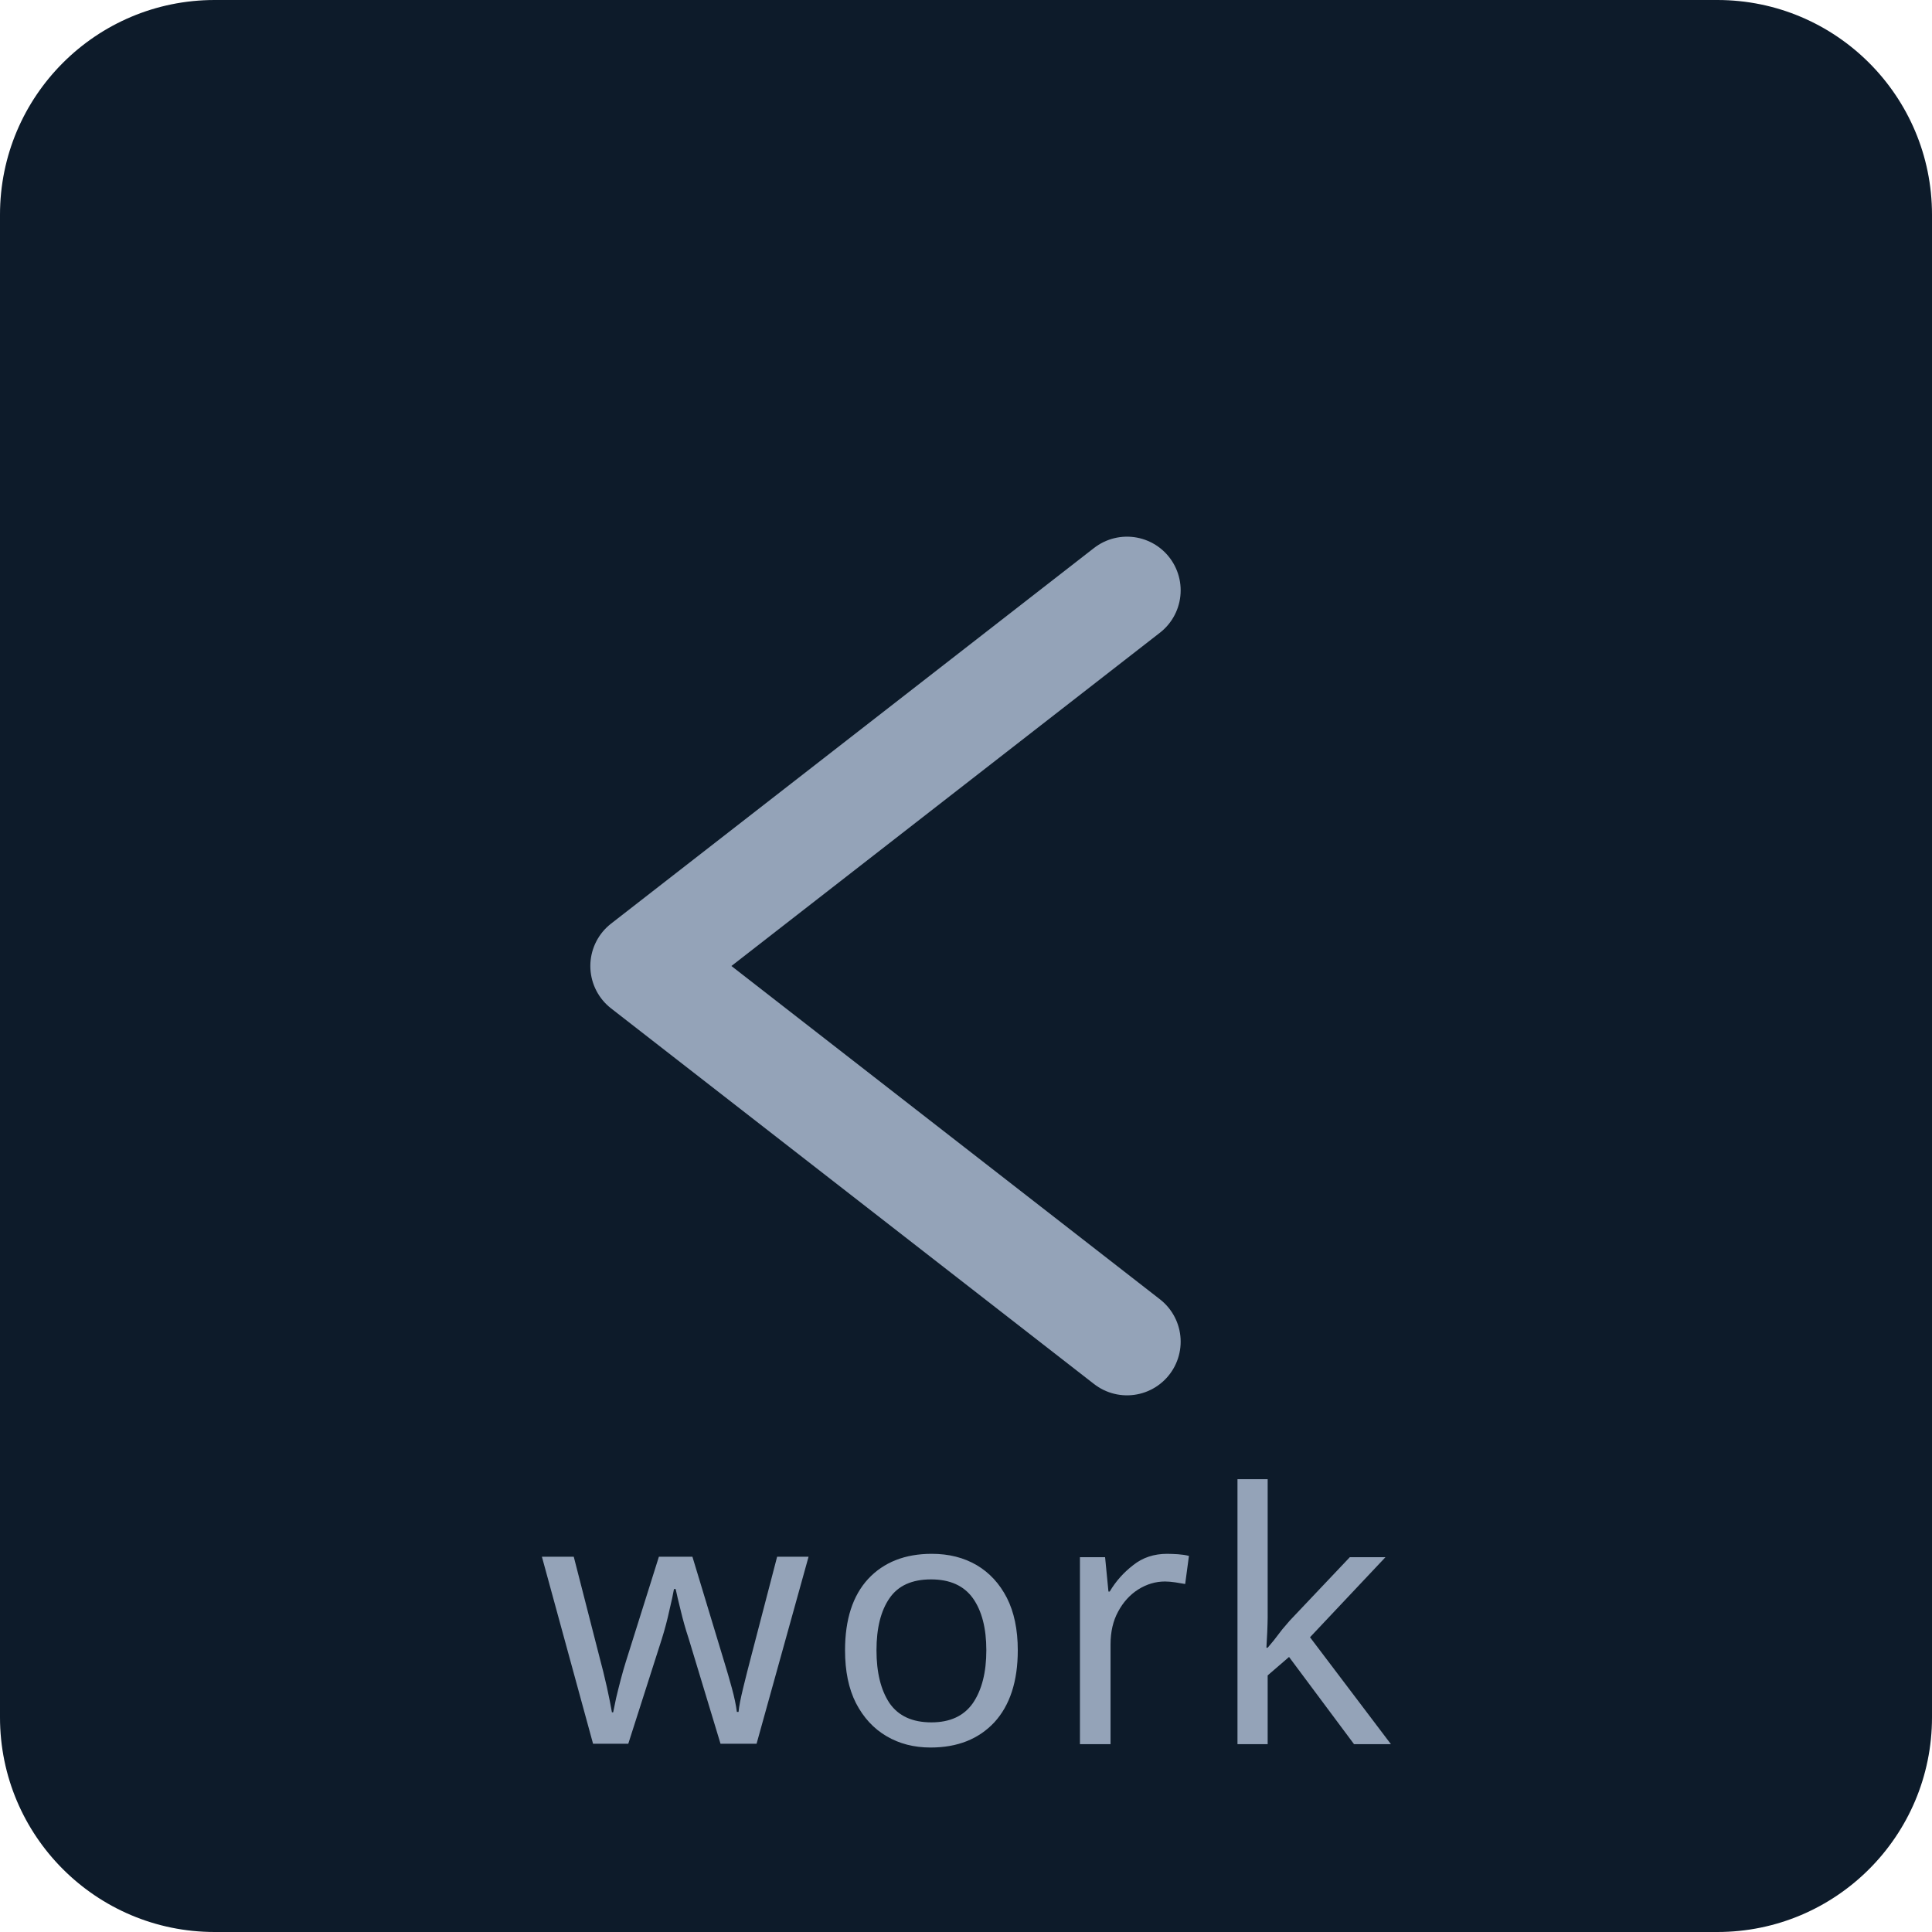
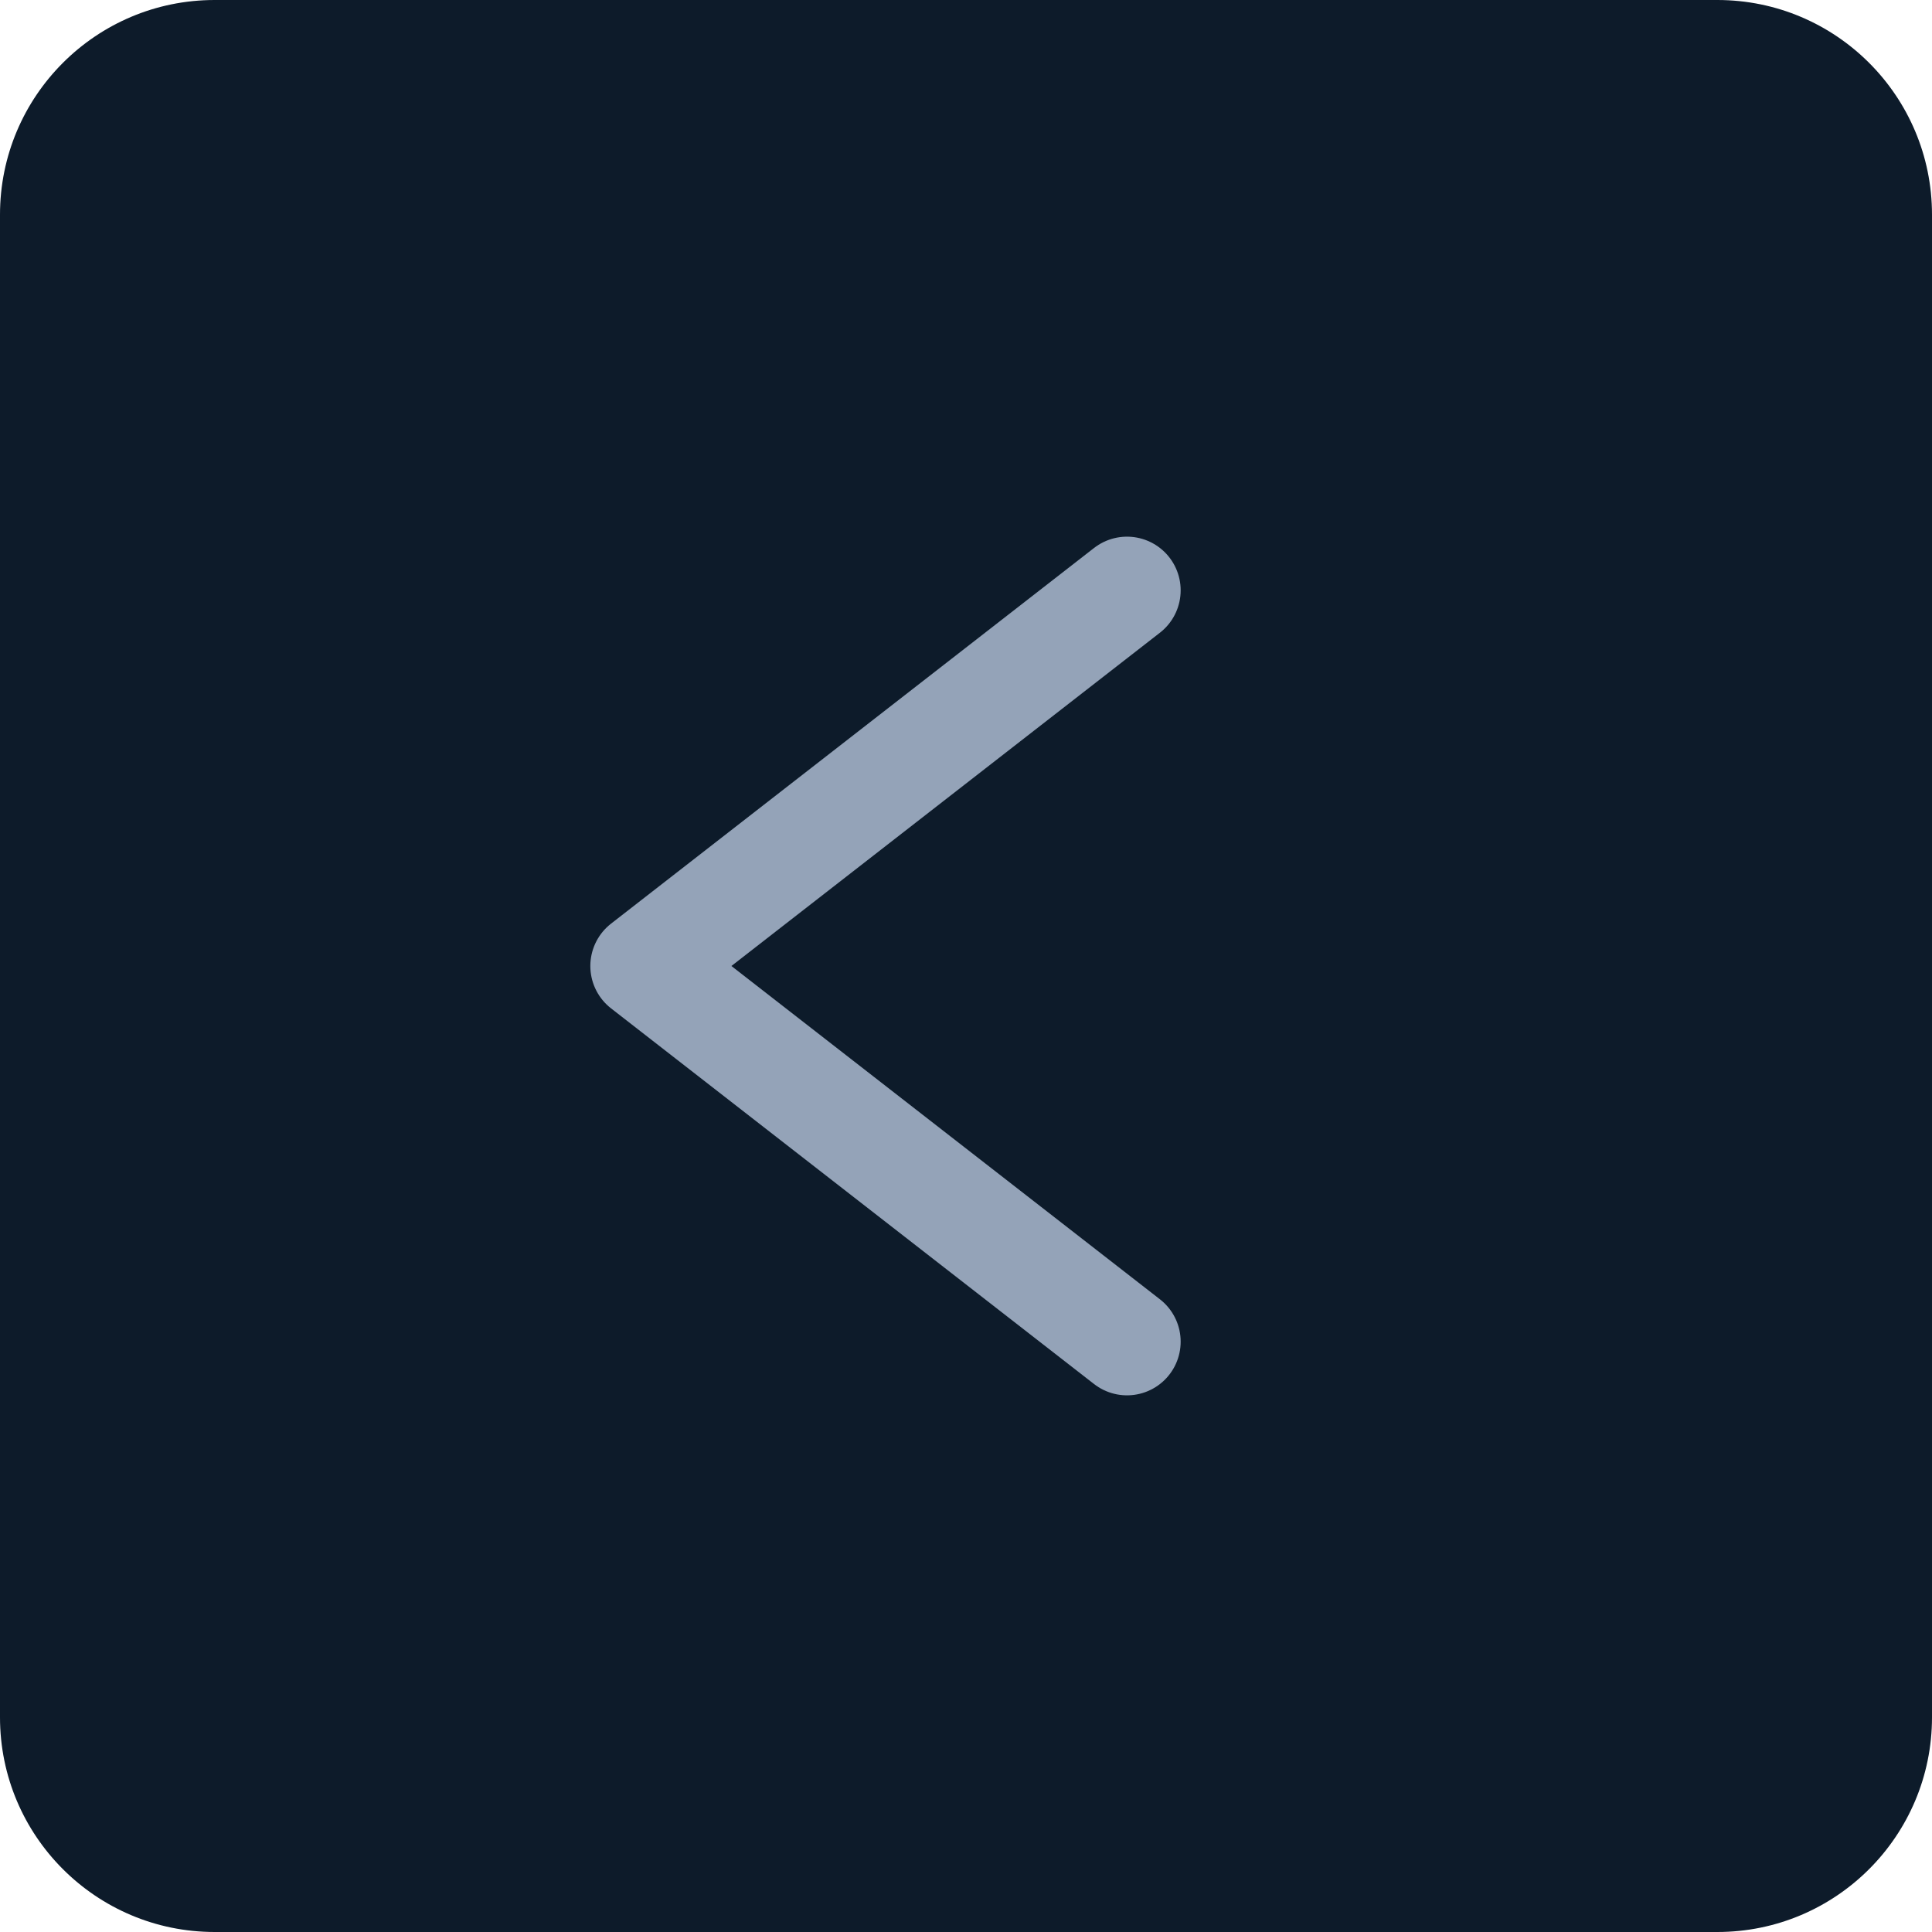
<svg xmlns="http://www.w3.org/2000/svg" viewBox="0 0 72 72" width="72" height="72">
  <rect width="72" height="72" rx="8" fill="#0d1b2a" />
  <path d="M 42 22 L 24 36 L 42 50" stroke="#94a3b8" stroke-width="4" stroke-linecap="round" stroke-linejoin="round" fill="none" />
-   <text x="36" y="65" font-family="ui-sans-serif, sans-serif" font-size="13" fill="#94a3b8" text-anchor="middle" letter-spacing="0.5">work</text>
</svg>
